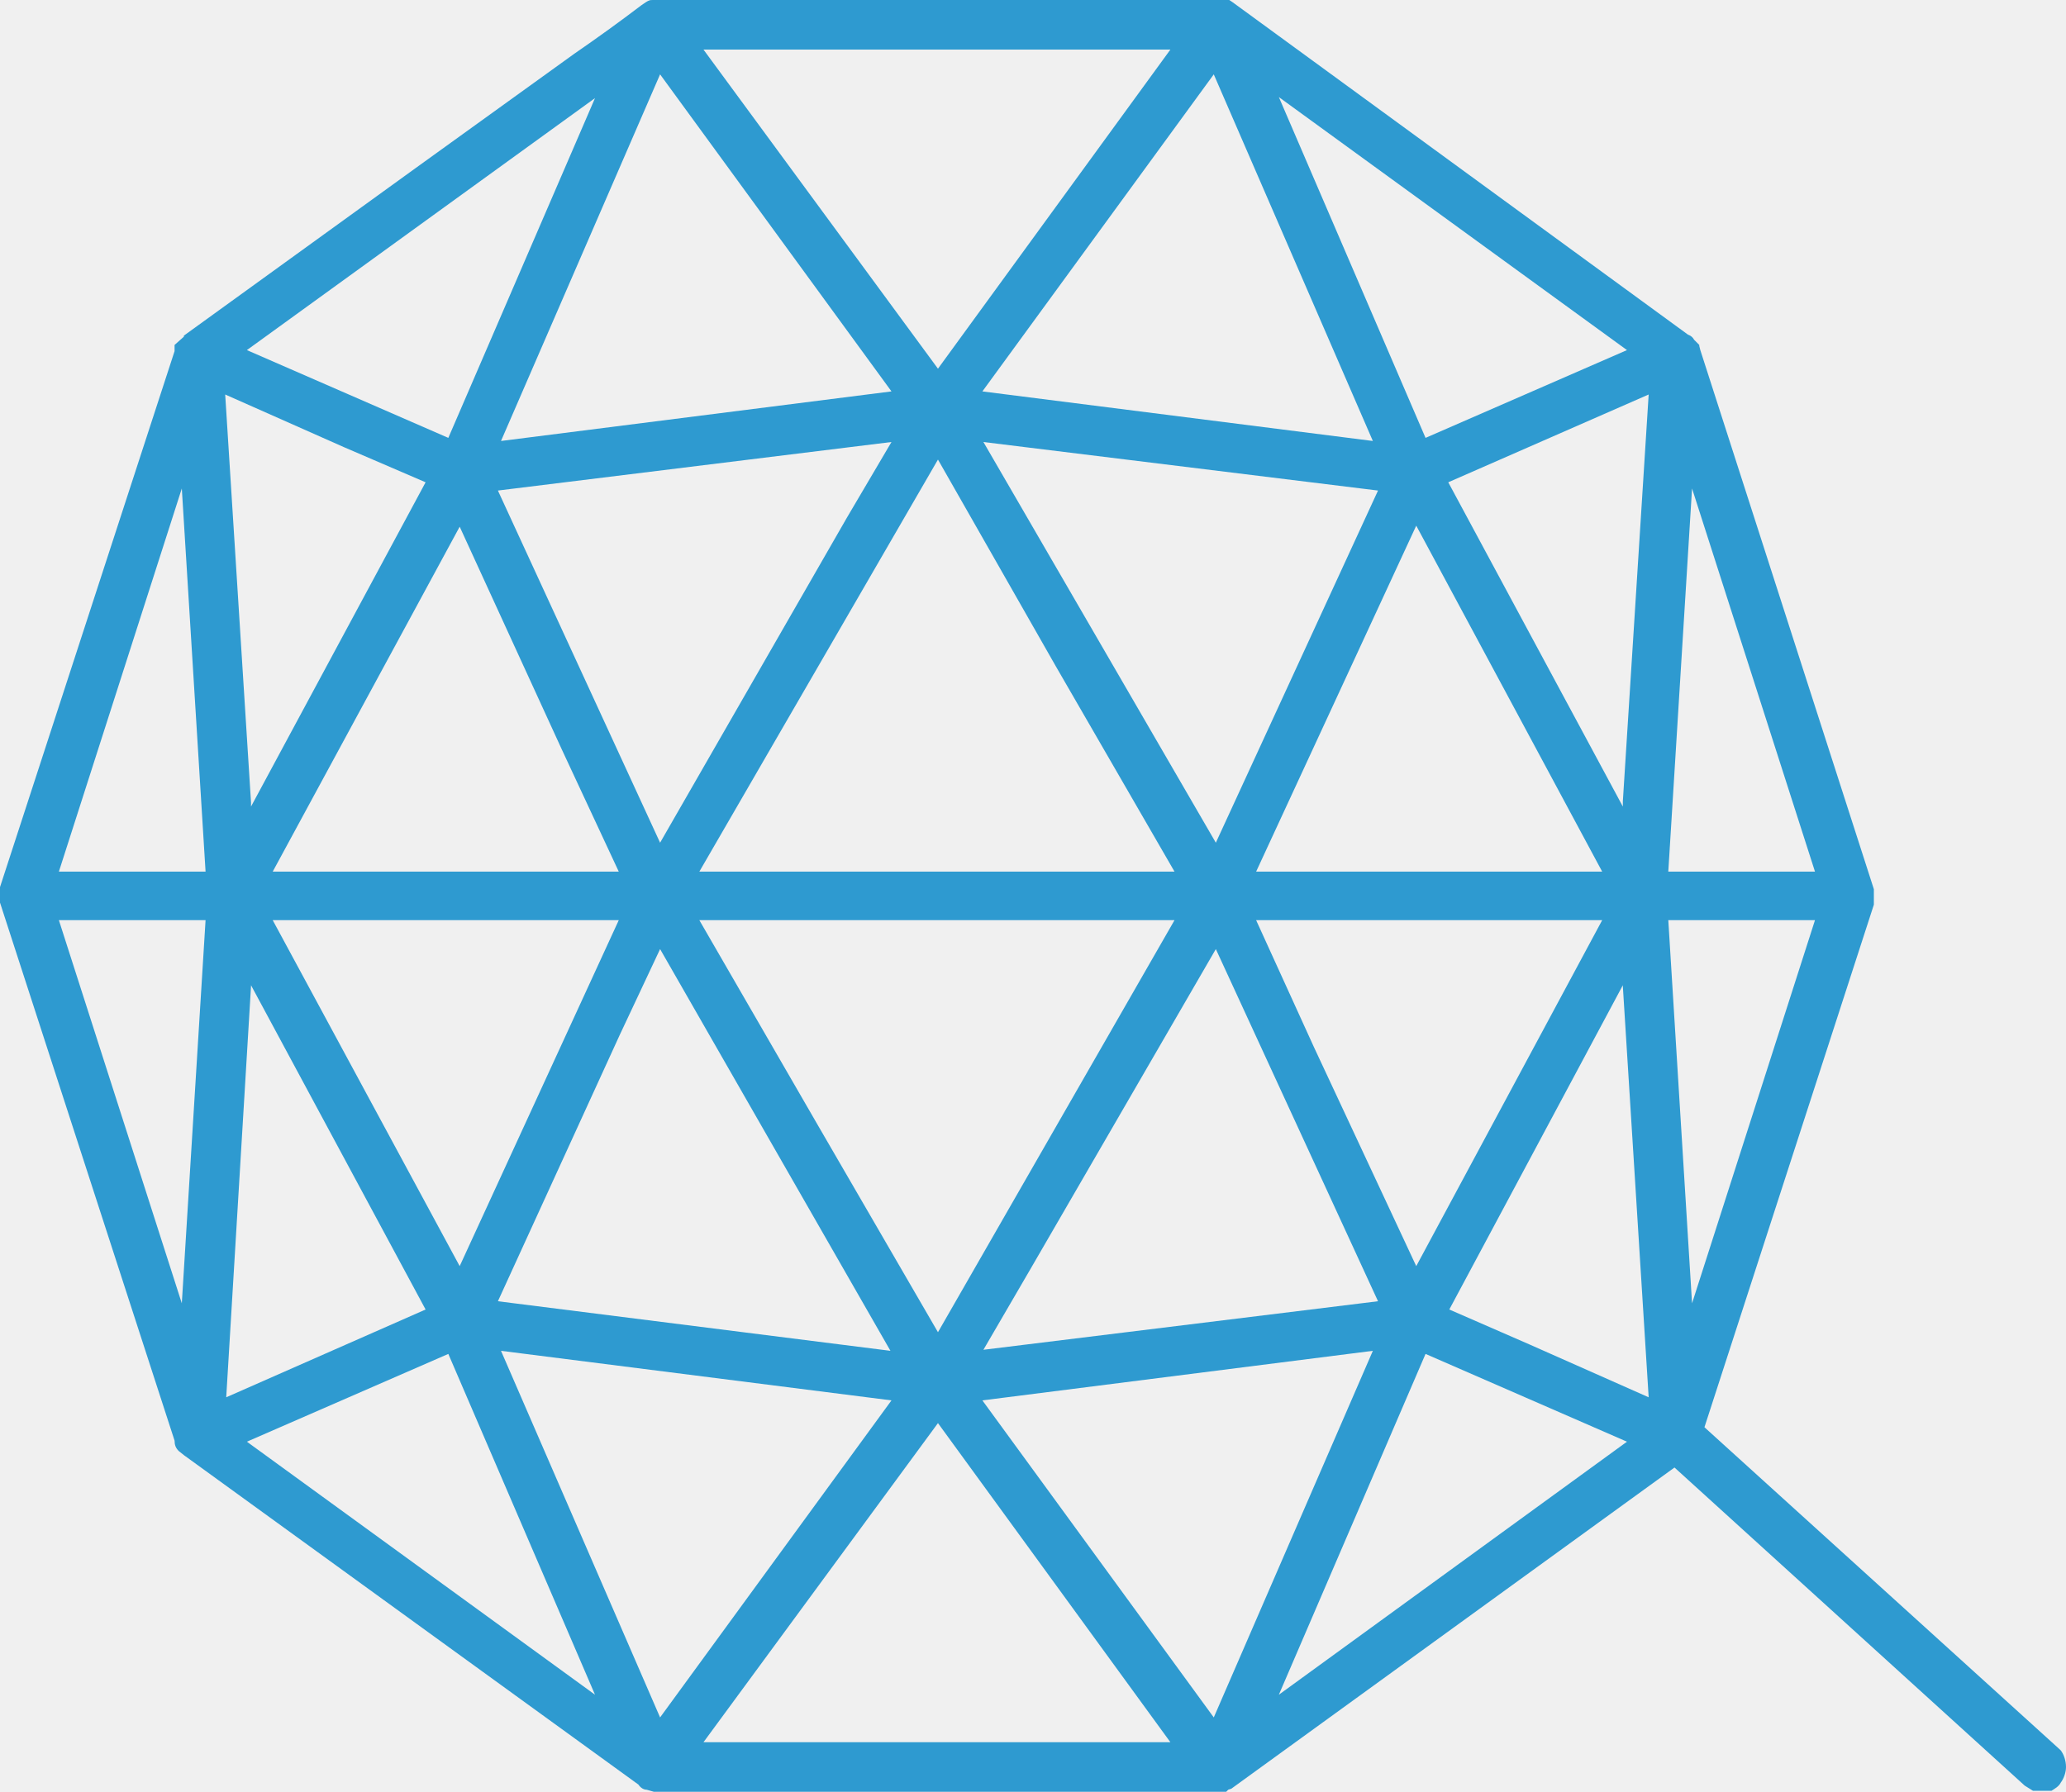
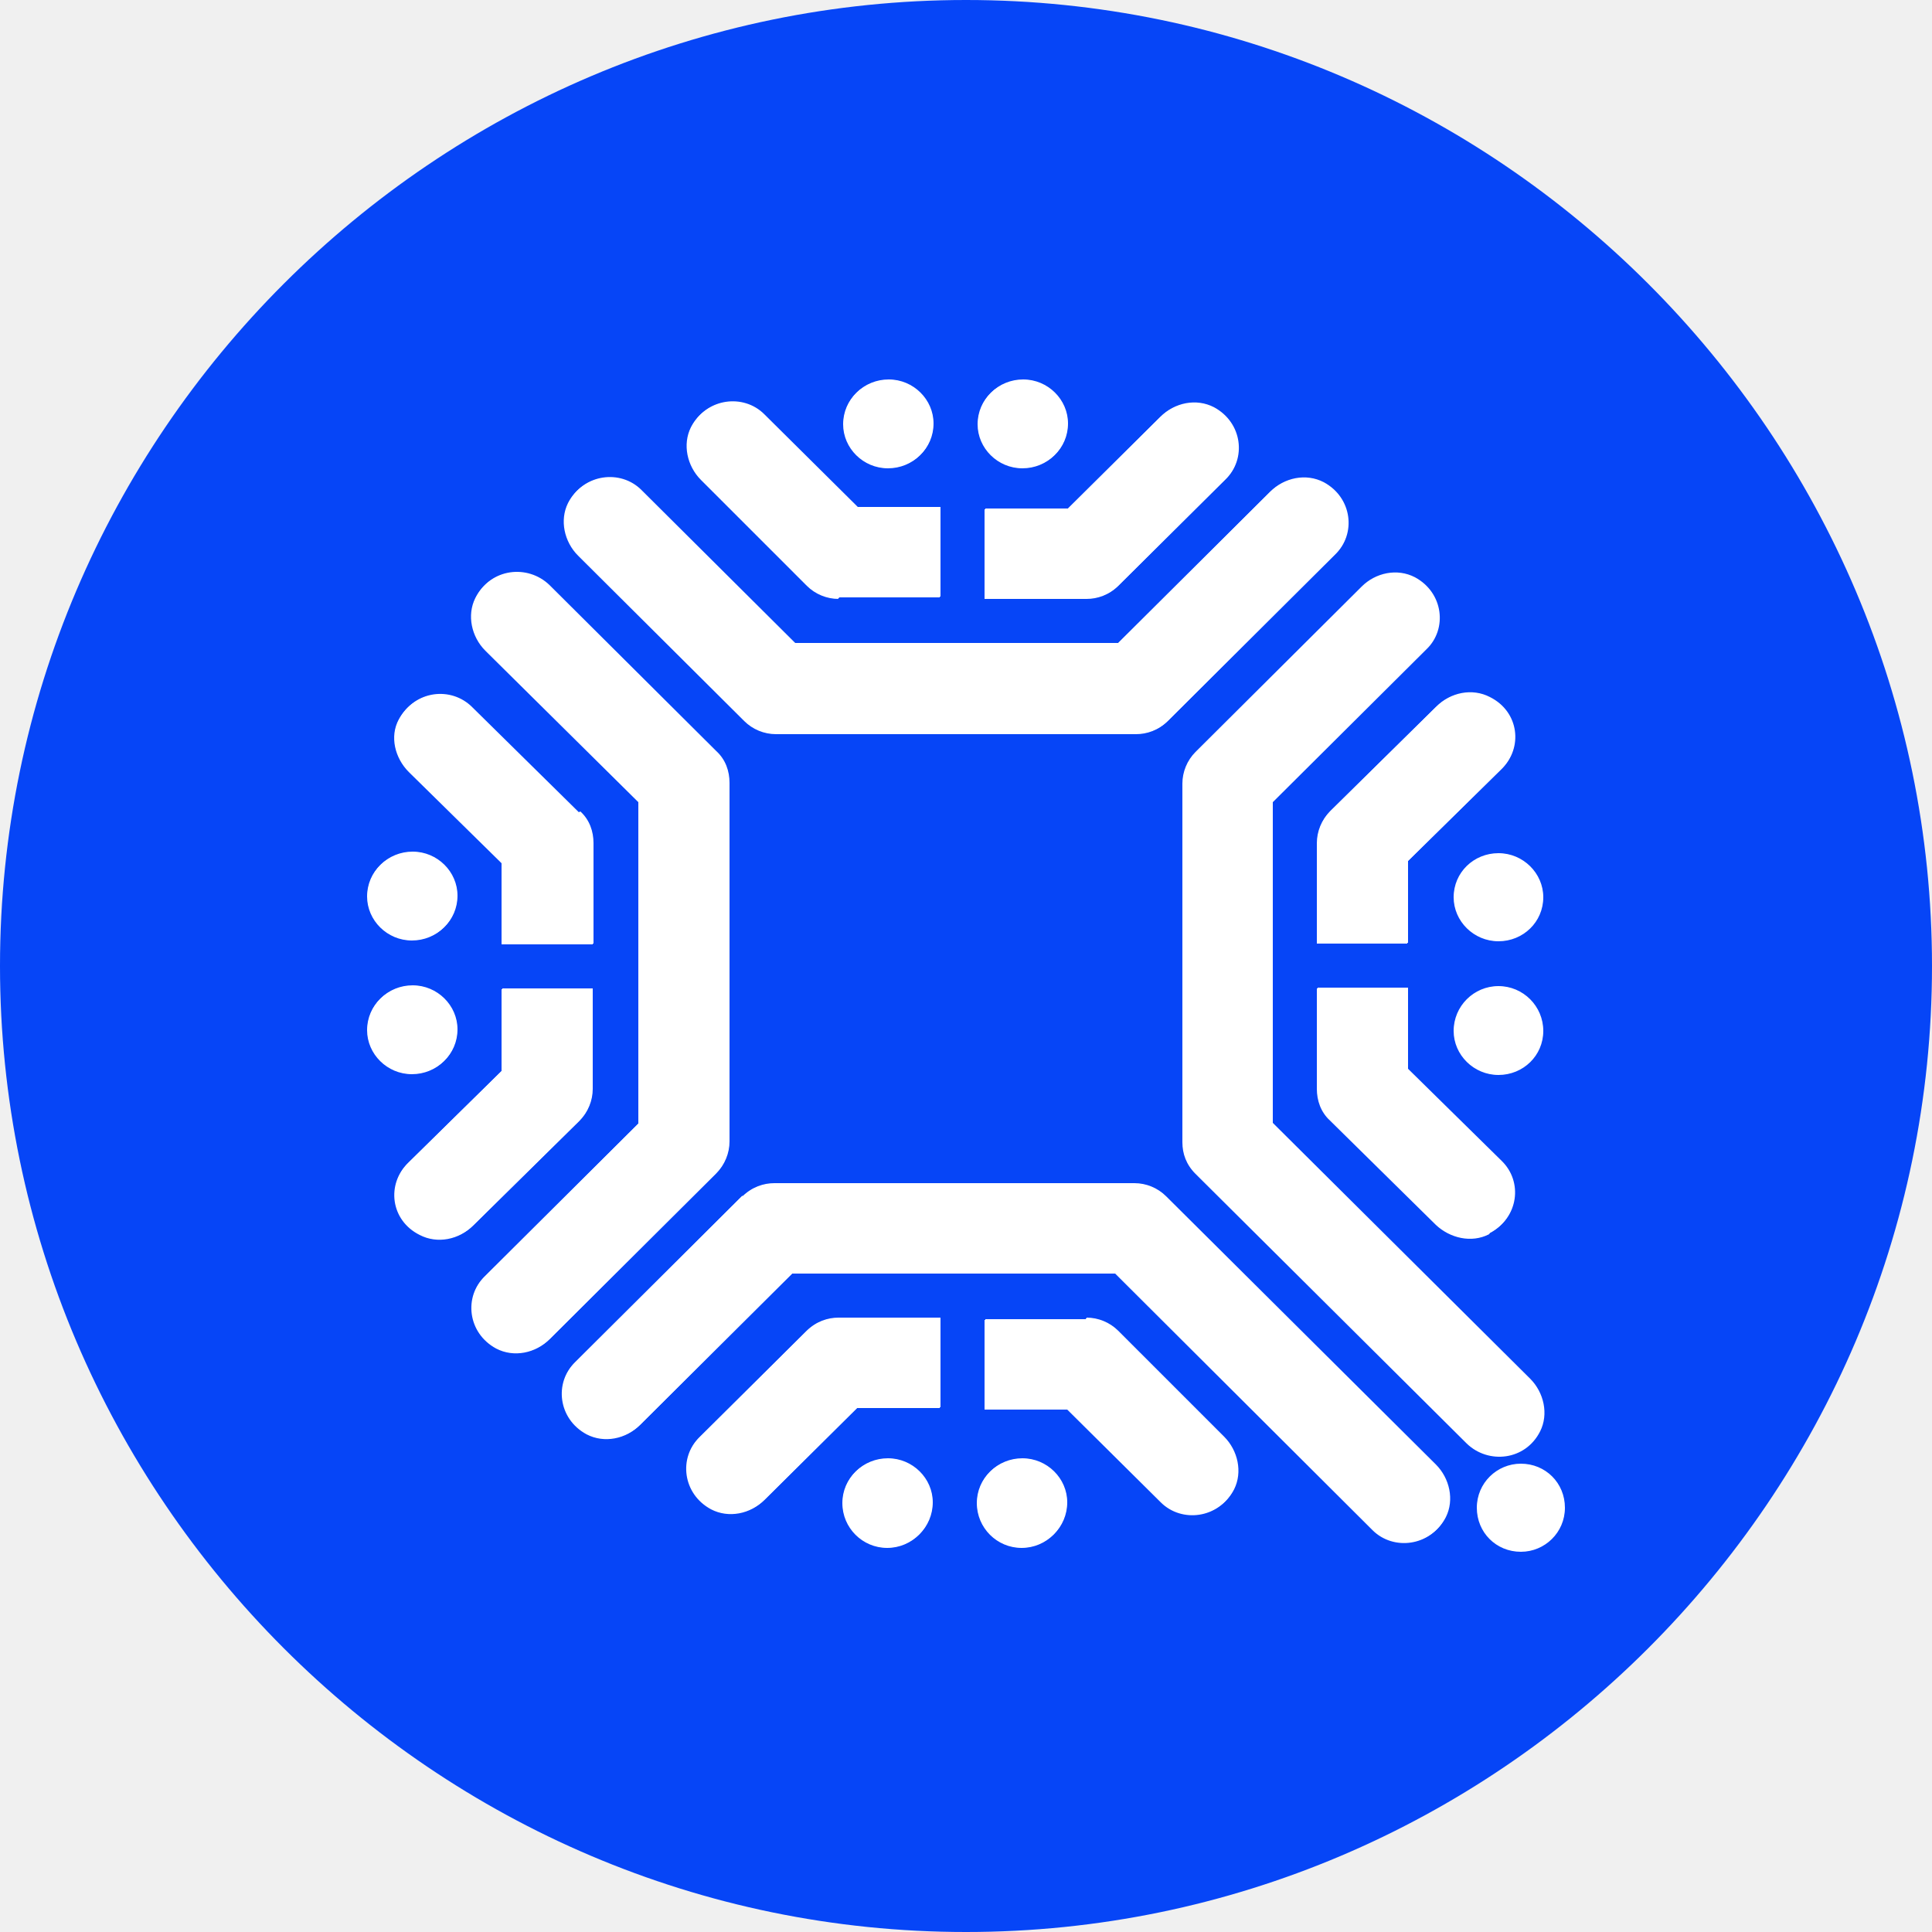
- <svg xmlns="http://www.w3.org/2000/svg" viewBox="0 0 2000 1735">
-   <path fill="#2e9ad0" d="M1995 1695l-1-1-344-312 164-506v-15l-168-522-1-4v-1l-5-5c-1-2-3-4-6-5L1193 2l-3-2H632c-3 0-4 0-11 5a1690 1690 0 0 1-65 47L402 163 178 325v1l-9 8v6L0 859v15l169 521c0 4 1 7 4 10l5 4 440 319c2 3 5 5 8 5l7 2h554l2-2 3-1 429-311 339 308 8 5h18c3-2 7-4 9-8 3-4 5-10 5-15 0-6-2-12-5-16m-380-851l23-371 119 371h-142m142 47l-119 371-23-371h142M434 1311l142 330-337-245 195-85m517-932l224-307 154 355-378-48m429 45L1238 94l337 245-195 85m22 43l194-85-25 394v5l-169-314M243 781v-4l-25-395 115 51 79 34-169 314m890-733L908 357 681 48h452m418 843l-180 335-99-212-56-123h335m-335-47l155-335 180 335h-335M952 428l382 47-157 341-225-388m46 800l179-309 157 341-382 47 46-79M677 844l231-399 114 200 115 199H677m460 47l-229 399-116-200-115-199h460M820 501L639 816 482 475l381-47-43 73m42 807l-380-48 118-258 39-83 223 389M264 844l181-334 99 216 55 118H264m335 47l-154 335-181-335h335m972 63v1l25 398-115-51-78-34 168-314M239 339L576 95 434 424l-195-85m173 929l-193 85 24-398v-1l169 314m496 110l225 309H681l227-309m667 18l-337 245 142-330 195 85M485 427L639 72l224 307-378 48M57 844l119-371 23 371H57m142 47l-23 371L57 891h142m664 465l-224 307-154-355 378 48m466-48l-154 355-224-307 378-48" />
+ <svg xmlns="http://www.w3.org/2000/svg" version="1.1" id="Layer_1" x="0px" y="0px" viewBox="0 0 2500 2500" xml:space="preserve">
+   <defs id="defs3" />
+   <style type="text/css" id="style1">
+ 	.st0{fill-rule:evenodd;clip-rule:evenodd;fill:#0645F7;}
+ 	.st1{fill-rule:evenodd;clip-rule:evenodd;fill:#FFFFFF;}
+ </style>
+   <g id="Layer_x0020_1">
+     <g id="_1878996293680">
+       <path class="st0" d="m 1250,0 v 0 c 688,0 1250,563 1250,1250 v 0 c 0,688 -563,1250 -1250,1250 v 0 C 562,2500 0,1937 0,1250 v 0 C 0,562 563,0 1250,0 Z" id="path1" />
+       <g id="g3">
+         <path class="st1" d="m 1968,2008 c -32,0 -57,-25 -57,-57 0,-32 26,-57 57,-57 32,0 57,25 57,57 0,32 -26,57 -57,57 z m -29,-617 c -32,0 -58,-26 -58,-57 0,-32 26,-58 58,-58 32,0 58,26 58,58 0,32 -26,57 -58,57 z m 0,-173 c -32,0 -58,-26 -58,-57 0,-32 26,-57 58,-57 32,0 58,26 58,57 0,32 -26,57 -58,57 z m -117,-103 v 105 h -117 v -121 -9 c 0,-15 6,-30 17,-41 l 137,-135 c 18,-18 46,-24 69,-12 38,19 43,66 15,93 l -121,119 z m 106,481 c -23,12 -51,5 -69,-12 l -137,-135 c -12,-11 -17,-26 -17,-41 v -9 -121 h 117 v 105 l 121,119 c 28,27 22,74 -15,93 z m -281,-559 v 208 208 l 333,331 c 18,18 24,46 13,68 -19,38 -67,43 -95,16 l -351,-349 c -12,-12 -17,-26 -17,-41 v -24 -208 -208 -24 c 0,-15 6,-30 17,-41 l 215,-214 c 18,-18 46,-24 69,-12 37,20 42,67 15,93 l -199,198 z M 1512,932 c -12,12 -27,17 -41,17 h -24 -209 -209 -24 c -15,0 -30,-6 -41,-17 L 749,718 c -18,-18 -24,-46 -13,-68 19,-37 67,-43 94,-16 l 199,198 h 209 209 l 197,-196 c 18,-18 46,-24 69,-12 37,20 42,67 15,93 z m -64,-175 c -12,12 -27,17 -41,17 h -9 -123 V 658 h 107 l 120,-119 c 18,-18 46,-24 69,-12 37,20 42,67 15,93 z M 1324,605 c -32,0 -58,-26 -58,-57 0,-32 26,-57 58,-57 32,0 58,26 58,57 0,32 -26,57 -58,57 z m -238,169 c -15,0 -30,-6 -41,-17 L 908,620 c -18,-18 -24,-46 -13,-68 19,-37 67,-43 94,-16 l 121,120 h 107 v 116 h -123 -9 v 0 z m 64,-169 c -32,0 -58,-26 -58,-57 0,-32 26,-57 58,-57 32,0 58,26 58,57 0,32 -26,57 -58,57 z m -206,408 v 24 208 208 24 c 0,15 -6,30 -17,41 l -215,214 c -18,18 -46,24 -69,12 -37,-20 -42,-67 -15,-93 L 827,1453 V 1245 1037 L 629,841 c -18,-18 -24,-46 -13,-68 19,-38 67,-43 95,-16 l 216,215 c 12,11 17,26 17,41 z m -193,37 c 12,11 17,26 17,41 v 9 121 H 650 V 1116 L 530,998 c -18,-18 -25,-46 -13,-68 20,-37 67,-42 94,-15 l 138,136 z m -217,52 c 32,0 58,26 58,57 0,32 -26,57 -58,57 -32,0 -58,-26 -58,-57 0,-32 26,-57 58,-57 z m 0,173 c 32,0 58,26 58,57 0,32 -26,57 -58,57 -32,0 -58,-26 -58,-57 0,-32 26,-57 58,-57 z m 116,109 v -105 h 117 v 121 9 c 0,15 -6,30 -17,41 l -137,135 c -18,18 -46,24 -69,12 -38,-19 -43,-66 -15,-93 l 121,-119 z m 311,164 c 12,-12 27,-17 41,-17 h 24 209 209 24 c 15,0 30,6 41,17 l 349,347 c 18,18 24,46 13,68 -19,37 -67,43 -94,16 l -333,-332 h -209 -209 l -197,196 c -18,18 -46,24 -69,12 -37,-20 -42,-67 -15,-93 l 216,-215 z m 83,174 c 12,-12 27,-17 41,-17 h 9 123 v 116 h -107 l -120,119 c -18,18 -46,24 -69,12 -37,-20 -42,-67 -15,-93 z m 105,165 c 32,0 58,26 58,57 0,32 -26,58 -58,58 -32,0 -58,-26 -58,-58 0,-32 26,-57 58,-57 z m 257,-182 c 15,0 30,6 41,17 l 137,137 c 18,18 24,46 13,68 -19,37 -67,43 -94,16 l -121,-120 h -107 v -116 h 123 8 v 0 z m -83,182 c 32,0 58,26 58,57 0,32 -26,58 -58,58 -32,0 -58,-26 -58,-58 0,-32 26,-57 58,-57 z" id="path2" />
+         <path class="st1" d="m 1821,1116 v 105 h -117 v -121 -9 c 0,-15 6,-30 17,-41 l 137,-135 c 18,-18 46,-24 69,-12 38,19 43,66 15,93 l -121,119 z m 106,481 c -23,12 -51,5 -69,-12 l -137,-135 c -12,-11 -17,-26 -17,-41 v -9 -121 h 117 v 105 l 121,119 c 28,27 22,74 -15,93 z M 1511,933 c -12,12 -27,17 -41,17 h -24 -209 -209 -24 c -15,0 -30,-6 -41,-17 L 748,719 c -18,-18 -24,-46 -13,-68 19,-37 67,-43 94,-16 l 199,198 h 209 209 l 197,-196 c 18,-18 46,-24 69,-12 37,20 42,67 15,93 z m -64,-175 c -12,12 -27,17 -41,17 h -9 -123 V 659 h 107 l 120,-119 c 18,-18 46,-24 69,-12 37,20 42,67 15,93 z M 1323,606 c -32,0 -58,-26 -58,-57 0,-32 26,-57 58,-57 32,0 58,26 58,57 0,32 -26,57 -58,57 z m -238,169 c -15,0 -30,-6 -41,-17 L 907,621 c -18,-18 -24,-46 -13,-68 19,-37 67,-43 94,-16 l 121,120 h 107 v 116 h -123 -9 v 0 z m 64,-169 c -32,0 -58,-26 -58,-57 0,-32 26,-57 58,-57 32,0 58,26 58,57 0,32 -26,57 -58,57 z m -206,408 v 24 208 208 24 c 0,15 -6,30 -17,41 l -215,214 c -18,18 -46,24 -69,12 -37,-20 -42,-67 -15,-93 L 826,1454 V 1246 1038 L 628,842 c -18,-18 -24,-46 -13,-68 19,-38 67,-43 95,-16 l 216,215 c 12,11 17,26 17,41 z m -193,37 c 12,11 17,26 17,41 v 9 121 H 649 V 1117 L 529,999 c -18,-18 -25,-46 -13,-68 20,-37 67,-42 94,-15 l 138,136 z m -217,52 c 32,0 58,26 58,57 0,32 -26,57 -58,57 -32,0 -58,-26 -58,-57 0,-32 26,-57 58,-57 z m 0,173 c 32,0 58,26 58,57 0,32 -26,57 -58,57 -32,0 -58,-26 -58,-57 0,-32 26,-57 58,-57 z m 116,109 v -105 h 117 v 121 9 c 0,15 -6,30 -17,41 l -137,135 c -18,18 -46,24 -69,12 -38,-19 -43,-66 -15,-93 l 121,-119 z m 311,164 c 12,-12 27,-17 41,-17 h 24 209 209 24 c 15,0 30,6 41,17 l 349,347 c 18,18 24,46 13,68 -19,37 -67,43 -94,16 l -333,-332 h -209 -209 l -197,196 c -18,18 -46,24 -69,12 -37,-20 -42,-67 -15,-93 l 216,-215 z m 83,174 c 12,-12 27,-17 41,-17 h 9 123 v 116 h -107 l -120,119 c -18,18 -46,24 -69,12 -37,-20 -42,-67 -15,-93 z m 105,165 c 32,0 58,26 58,57 0,32 -26,58 -58,58 -32,0 -58,-26 -58,-58 0,-32 26,-57 58,-57 z m 257,-182 c 15,0 30,6 41,17 l 137,137 c 18,18 24,46 13,68 -19,37 -67,43 -94,16 l -121,-120 h -107 v -116 h 123 8 v 0 z m -83,182 c 32,0 58,26 58,57 0,32 -26,58 -58,58 -32,0 -58,-26 -58,-58 0,-32 26,-57 58,-57 z" id="path3" />
+       </g>
+     </g>
+   </g>
</svg>
